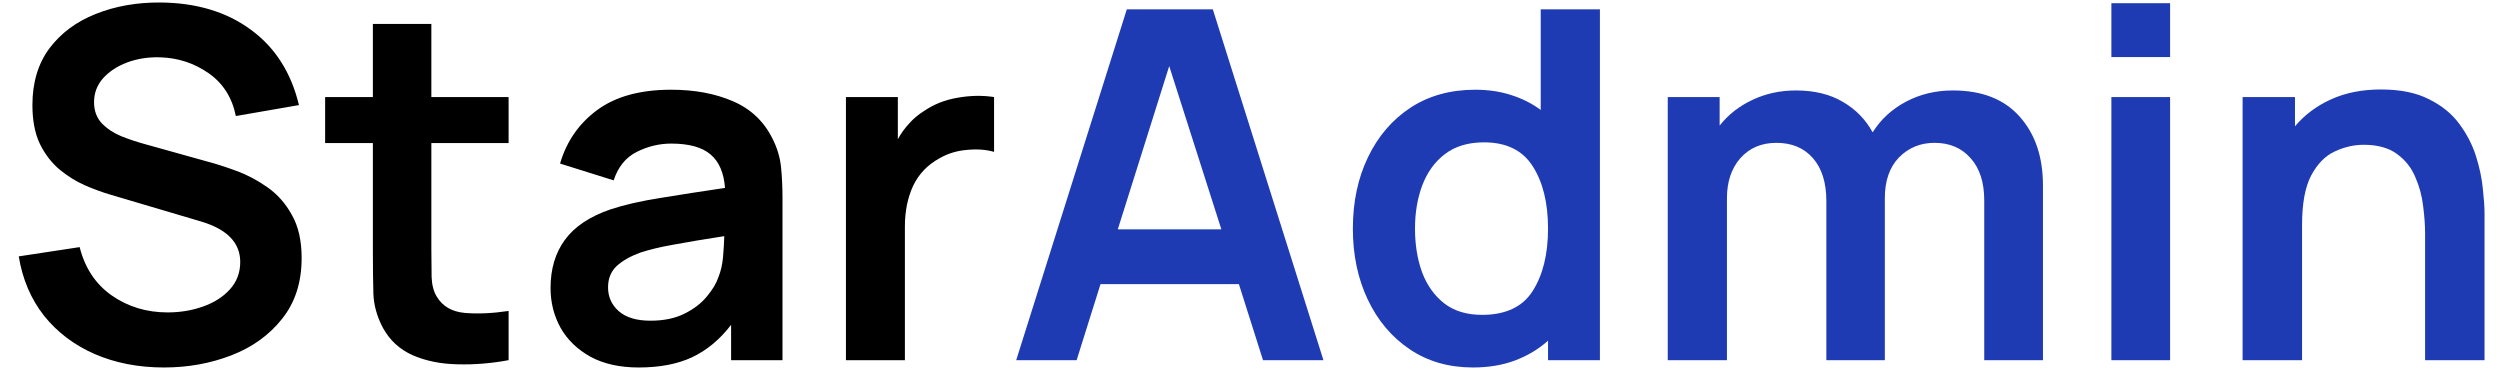
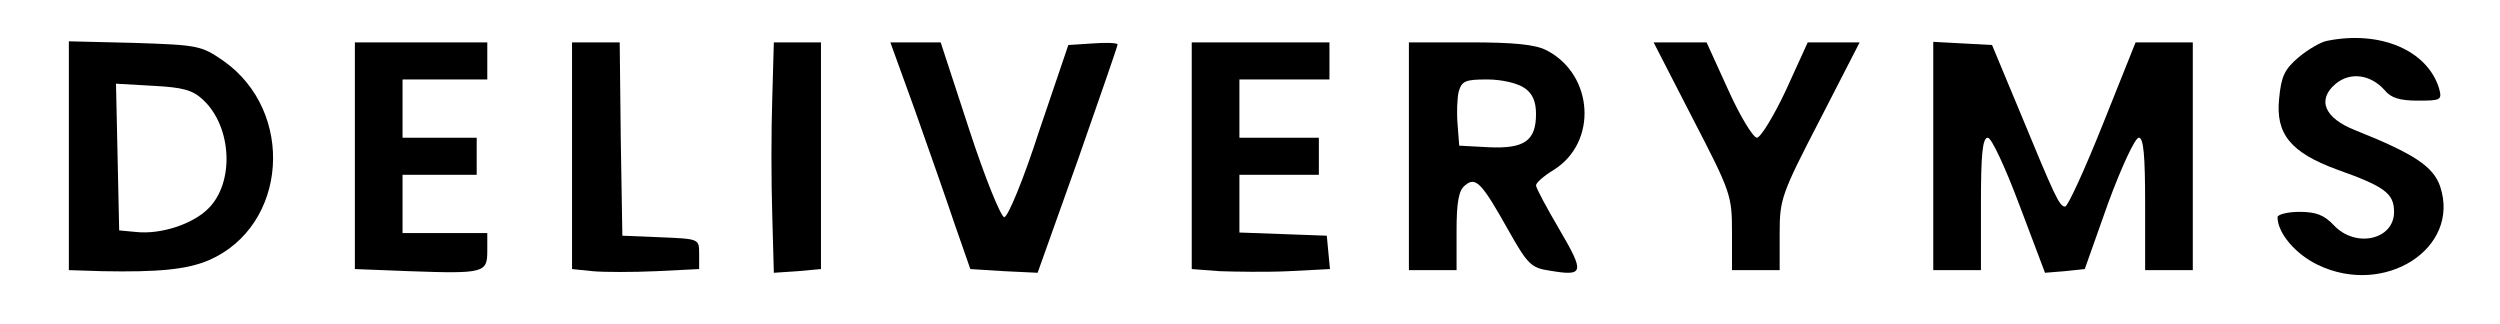
- <svg xmlns="http://www.w3.org/2000/svg" width="118" height="18" viewBox="0 0 118 18" fill="none">
-   <path d="M7.739 17.345C8.874 17.345 9.936 17.153 10.925 16.77C11.914 16.387 12.711 15.812 13.317 15.045C13.93 14.278 14.237 13.324 14.237 12.181C14.237 11.361 14.084 10.683 13.777 10.146C13.478 9.602 13.091 9.165 12.616 8.835C12.148 8.505 11.661 8.248 11.155 8.065C10.657 7.88 10.204 7.735 9.798 7.628L6.831 6.8C6.463 6.7 6.095 6.577 5.727 6.431C5.359 6.278 5.052 6.075 4.807 5.822C4.562 5.561 4.439 5.228 4.439 4.822C4.439 4.392 4.581 4.016 4.864 3.695C5.156 3.373 5.535 3.123 6.003 2.947C6.478 2.771 6.992 2.69 7.544 2.705C8.395 2.728 9.162 2.978 9.844 3.453C10.526 3.928 10.956 4.603 11.132 5.477L14.111 4.96C13.742 3.426 12.987 2.242 11.845 1.406C10.703 0.563 9.28 0.133 7.579 0.118C6.459 0.11 5.439 0.29 4.519 0.658C3.607 1.019 2.879 1.559 2.334 2.28C1.798 3.001 1.53 3.894 1.53 4.96C1.53 5.688 1.648 6.301 1.886 6.8C2.131 7.29 2.442 7.693 2.817 8.007C3.201 8.321 3.603 8.57 4.025 8.755C4.454 8.938 4.853 9.084 5.221 9.191L9.499 10.457C10.726 10.825 11.339 11.461 11.339 12.366C11.339 12.871 11.174 13.305 10.845 13.665C10.523 14.018 10.101 14.286 9.579 14.47C9.058 14.654 8.502 14.746 7.912 14.746C6.915 14.746 6.034 14.478 5.267 13.941C4.508 13.404 4.006 12.645 3.76 11.664L0.885 12.101C1.062 13.182 1.46 14.117 2.082 14.907C2.71 15.689 3.507 16.291 4.473 16.712C5.447 17.134 6.536 17.345 7.739 17.345ZM24.006 17V14.677C23.231 14.792 22.541 14.823 21.936 14.769C21.33 14.715 20.889 14.459 20.613 13.998C20.468 13.761 20.387 13.454 20.372 13.079C20.364 12.695 20.36 12.258 20.36 11.768V6.753H24.006V4.58H20.36V1.13H17.6V4.58H15.346V6.753H17.6V11.928C17.6 12.642 17.608 13.278 17.623 13.838C17.639 14.389 17.788 14.934 18.072 15.47C18.394 16.061 18.865 16.494 19.486 16.77C20.107 17.038 20.809 17.18 21.591 17.195C22.38 17.218 23.185 17.153 24.006 17ZM30.149 17.345C31.138 17.345 31.978 17.184 32.668 16.862C33.366 16.532 33.979 16.023 34.508 15.332V17H36.934V9.376C36.934 8.839 36.911 8.344 36.865 7.892C36.819 7.432 36.685 6.984 36.463 6.546C36.057 5.726 35.432 5.136 34.588 4.776C33.753 4.415 32.783 4.235 31.679 4.235C30.222 4.235 29.061 4.553 28.194 5.189C27.328 5.826 26.742 6.669 26.435 7.72L28.965 8.513C29.172 7.877 29.536 7.428 30.057 7.168C30.579 6.907 31.119 6.777 31.679 6.777C32.522 6.777 33.143 6.949 33.542 7.294C33.941 7.631 34.167 8.156 34.22 8.87C33.132 9.03 32.12 9.188 31.184 9.341C30.257 9.487 29.467 9.667 28.815 9.882C27.834 10.219 27.117 10.698 26.665 11.319C26.213 11.932 25.986 12.691 25.986 13.596C25.986 14.278 26.144 14.903 26.458 15.47C26.78 16.038 27.251 16.494 27.872 16.839C28.493 17.176 29.252 17.345 30.149 17.345ZM30.701 15.137C30.05 15.137 29.551 14.988 29.206 14.688C28.869 14.389 28.7 14.014 28.7 13.562C28.7 13.155 28.831 12.825 29.091 12.572C29.36 12.319 29.732 12.105 30.207 11.928C30.644 11.783 31.169 11.656 31.782 11.549C32.396 11.434 33.197 11.3 34.186 11.146C34.178 11.438 34.159 11.764 34.128 12.124C34.098 12.477 34.025 12.795 33.91 13.079C33.818 13.362 33.638 13.665 33.369 13.987C33.109 14.309 32.756 14.581 32.311 14.803C31.867 15.026 31.33 15.137 30.701 15.137ZM39.928 17H42.711V10.687C42.711 9.966 42.842 9.326 43.102 8.766C43.371 8.206 43.788 7.773 44.356 7.466C44.739 7.244 45.169 7.114 45.644 7.075C46.119 7.029 46.545 7.06 46.92 7.168V4.58C46.361 4.496 45.786 4.507 45.195 4.614C44.605 4.714 44.08 4.921 43.62 5.236C43.359 5.396 43.125 5.592 42.918 5.822C42.711 6.044 42.531 6.293 42.378 6.569V4.58H39.928V17Z" fill="black" />
-   <path d="M47.965 17H50.817L51.944 13.412H58.476L59.614 17H62.466L57.245 0.44H53.186L47.965 17ZM52.76 10.825L55.187 3.119L57.648 10.825H52.76ZM69.525 17.345C70.261 17.345 70.924 17.234 71.514 17.012C72.105 16.789 72.622 16.479 73.067 16.08V17H75.516V0.44H72.722V5.189C72.308 4.883 71.844 4.649 71.331 4.488C70.817 4.319 70.249 4.235 69.629 4.235C68.456 4.235 67.436 4.519 66.57 5.086C65.711 5.653 65.044 6.431 64.569 7.42C64.093 8.409 63.855 9.533 63.855 10.79C63.855 12.032 64.089 13.148 64.557 14.136C65.025 15.126 65.684 15.908 66.535 16.483C67.386 17.058 68.383 17.345 69.525 17.345ZM69.951 14.861C69.23 14.861 68.636 14.681 68.168 14.32C67.7 13.953 67.352 13.462 67.121 12.848C66.899 12.235 66.788 11.549 66.788 10.79C66.788 10.039 66.903 9.356 67.133 8.743C67.371 8.122 67.727 7.631 68.203 7.271C68.686 6.903 69.299 6.719 70.043 6.719C71.1 6.719 71.867 7.095 72.343 7.846C72.826 8.597 73.067 9.579 73.067 10.79C73.067 11.994 72.826 12.975 72.343 13.734C71.867 14.485 71.07 14.861 69.951 14.861ZM78.718 17H81.512V9.352C81.512 8.578 81.723 7.949 82.145 7.466C82.574 6.984 83.141 6.742 83.847 6.742C84.575 6.742 85.15 6.984 85.572 7.466C85.993 7.949 86.204 8.624 86.204 9.491V17H88.964V9.352C88.964 8.532 89.187 7.892 89.631 7.432C90.084 6.972 90.643 6.742 91.31 6.742C92.023 6.742 92.591 6.984 93.012 7.466C93.442 7.942 93.656 8.605 93.656 9.456V17H96.428V8.755C96.428 7.405 96.06 6.32 95.324 5.5C94.596 4.68 93.545 4.269 92.173 4.269C91.368 4.269 90.632 4.446 89.965 4.798C89.298 5.151 88.773 5.634 88.389 6.247C88.06 5.642 87.592 5.163 86.986 4.81C86.381 4.45 85.641 4.269 84.767 4.269C84.023 4.269 83.337 4.419 82.708 4.718C82.087 5.009 81.574 5.412 81.167 5.926V4.58H78.718V17ZM99.657 2.694H102.429V0.152H99.657V2.694ZM99.657 17H102.429V4.58H99.657V17ZM105.851 17H108.657V10.617C108.657 9.613 108.799 8.839 109.082 8.294C109.374 7.742 109.742 7.363 110.186 7.156C110.639 6.941 111.099 6.834 111.566 6.834C112.226 6.834 112.751 6.98 113.142 7.271C113.533 7.555 113.82 7.919 114.004 8.364C114.196 8.8 114.319 9.257 114.372 9.732C114.434 10.207 114.464 10.637 114.464 11.02V17H117.27V10.066C117.27 9.774 117.243 9.387 117.19 8.904C117.144 8.421 117.036 7.911 116.868 7.375C116.699 6.838 116.438 6.332 116.086 5.856C115.733 5.373 115.254 4.982 114.648 4.684C114.05 4.377 113.295 4.223 112.383 4.223C111.486 4.223 110.696 4.381 110.014 4.695C109.339 5.002 108.776 5.423 108.323 5.96V4.58H105.851V17Z" fill="#1F3BB3" />
+ <svg xmlns="http://www.w3.org/2000/svg" version="1.0" width="472pt" height="61pt" viewBox="0 0 472 61" preserveAspectRatio="xMidYMid meet">
+   <g transform="translate(0,61) scale(0.1,-0.1)" fill="#000000" stroke="none">
+     <path d="M4394 533 c-12 -2 -36 -16 -54 -31 -27 -23 -33 -36 -37 -78 -7 -67 22 -102 109 -134 90 -32 108 -45 108 -80 0 -53 -73 -69 -114 -25 -18 19 -33 25 -65 25 -22 0 -41 -5 -41 -10 0 -30 34 -70 76 -90 126 -61 270 31 231 148 -13 38 -50 62 -160 106 -59 23 -73 58 -37 88 28 23 66 17 92 -12 12 -15 29 -20 63 -20 43 0 46 1 40 23 -22 72 -111 110 -211 90z" />
+     <path d="M130 316 l0 -216 63 -2 c106 -2 160 3 202 21 148 65 163 280 27 376 -42 29 -48 30 -168 34 l-124 3 0 -216z m254 105 c54 -51 59 -156 9 -205 -29 -29 -89 -49 -136 -44 l-32 3 -3 139 -3 138 70 -4 c57 -3 75 -8 95 -27z" />
+     <path d="M670 316 l0 -214 103 -4 c141 -5 147 -3 147 38 l0 34 -80 0 -80 0 0 55 0 55 70 0 70 0 0 35 0 35 -70 0 -70 0 0 55 0 55 80 0 80 0 0 35 0 35 -125 0 -125 0 0 -214z" />
+     <path d="M1080 316 l0 -214 39 -4 c21 -2 75 -2 120 0 l81 4 0 29 c0 28 0 28 -72 31 l-73 3 -3 183 -2 182 -45 0 -45 0 0 -214z" />
+     <path d="M1458 423 c-2 -59 -2 -157 0 -218 l3 -110 45 3 44 4 0 214 0 214 -44 0 -45 0 -3 -107z" />
+     <path d="M1727 403 c25 -71 59 -167 75 -215 l30 -86 64 -4 63 -3 76 213 c41 117 75 215 75 218 0 3 -21 4 -47 2 l-46 -3 -55 -162 c-29 -90 -59 -163 -66 -163 -6 0 -36 73 -66 165 l-54 165 -48 0 -47 0 46 -127z" />
+     <path d="M2250 316 l0 -214 53 -4 c29 -1 88 -2 130 0 l78 4 -3 31 -3 32 -82 3 -83 3 0 54 0 55 75 0 75 0 0 35 0 35 -75 0 -75 0 0 55 0 55 85 0 85 0 0 35 0 35 -130 0 -130 0 0 -214z" />
+     <path d="M2660 315 l0 -215 45 0 45 0 0 74 c0 54 4 77 16 86 20 17 31 6 82 -85 36 -64 43 -71 78 -76 65 -11 66 -4 18 78 -24 41 -44 78 -44 83 0 5 15 18 33 29 84 52 76 180 -13 226 -21 11 -62 15 -145 15 l-115 0 0 -215z m218 129 c15 -10 22 -25 22 -49 0 -51 -22 -66 -89 -63 l-56 3 -3 39 c-2 22 -1 50 2 63 6 20 12 23 54 23 27 0 57 -7 70 -16z" />
+     <path d="M3196 386 c72 -139 74 -145 74 -215 l0 -71 45 0 45 0 0 69 c0 65 3 74 76 215 l75 146 -49 0 -49 0 -41 -90 c-23 -49 -48 -90 -55 -90 -7 0 -32 41 -54 90 l-41 90 -50 0 -50 0 74 -144z" />
+     <path d="M3650 315 l0 -215 45 0 45 0 0 125 c0 94 3 125 13 125 7 0 33 -56 60 -128 l48 -127 37 3 38 4 44 124 c25 68 51 124 58 124 9 0 12 -32 12 -125 l0 -125 45 0 45 0 0 215 0 215 -54 0 -54 0 -62 -155 c-34 -85 -66 -155 -71 -155 -11 0 -19 18 -88 185 l-50 120 -55 3 -56 3 0 -216z" />
+   </g>
</svg>
